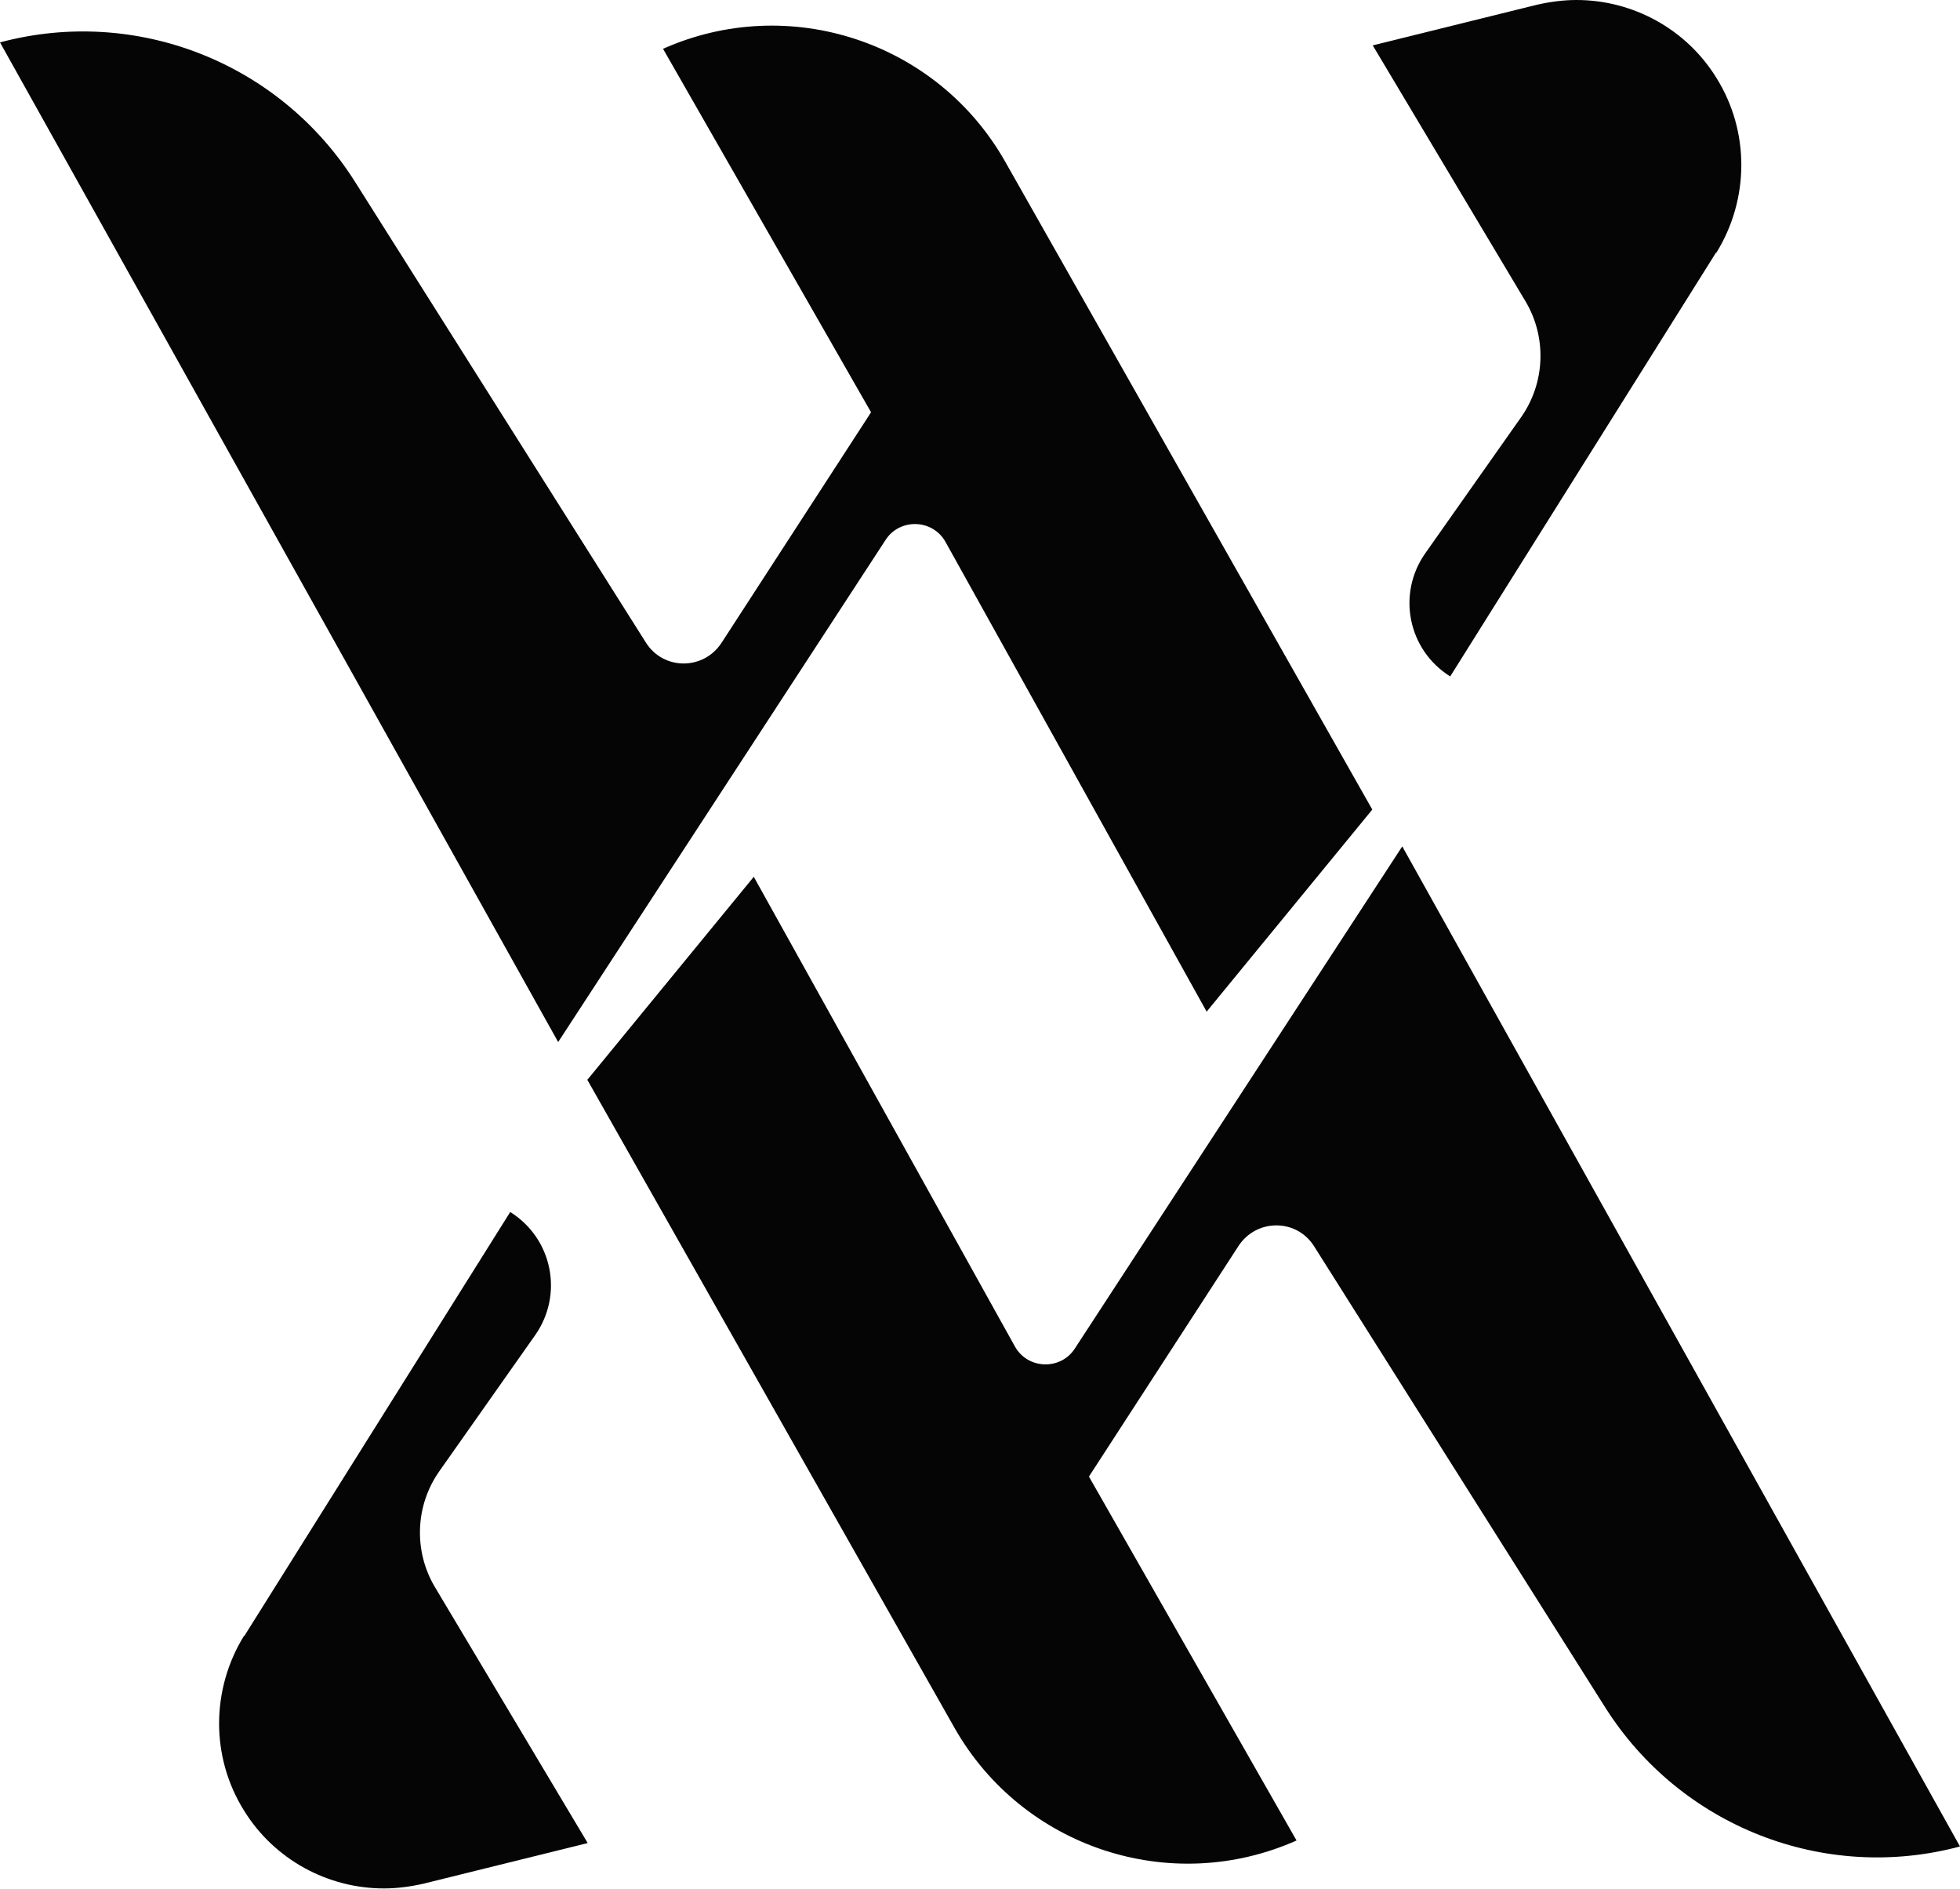
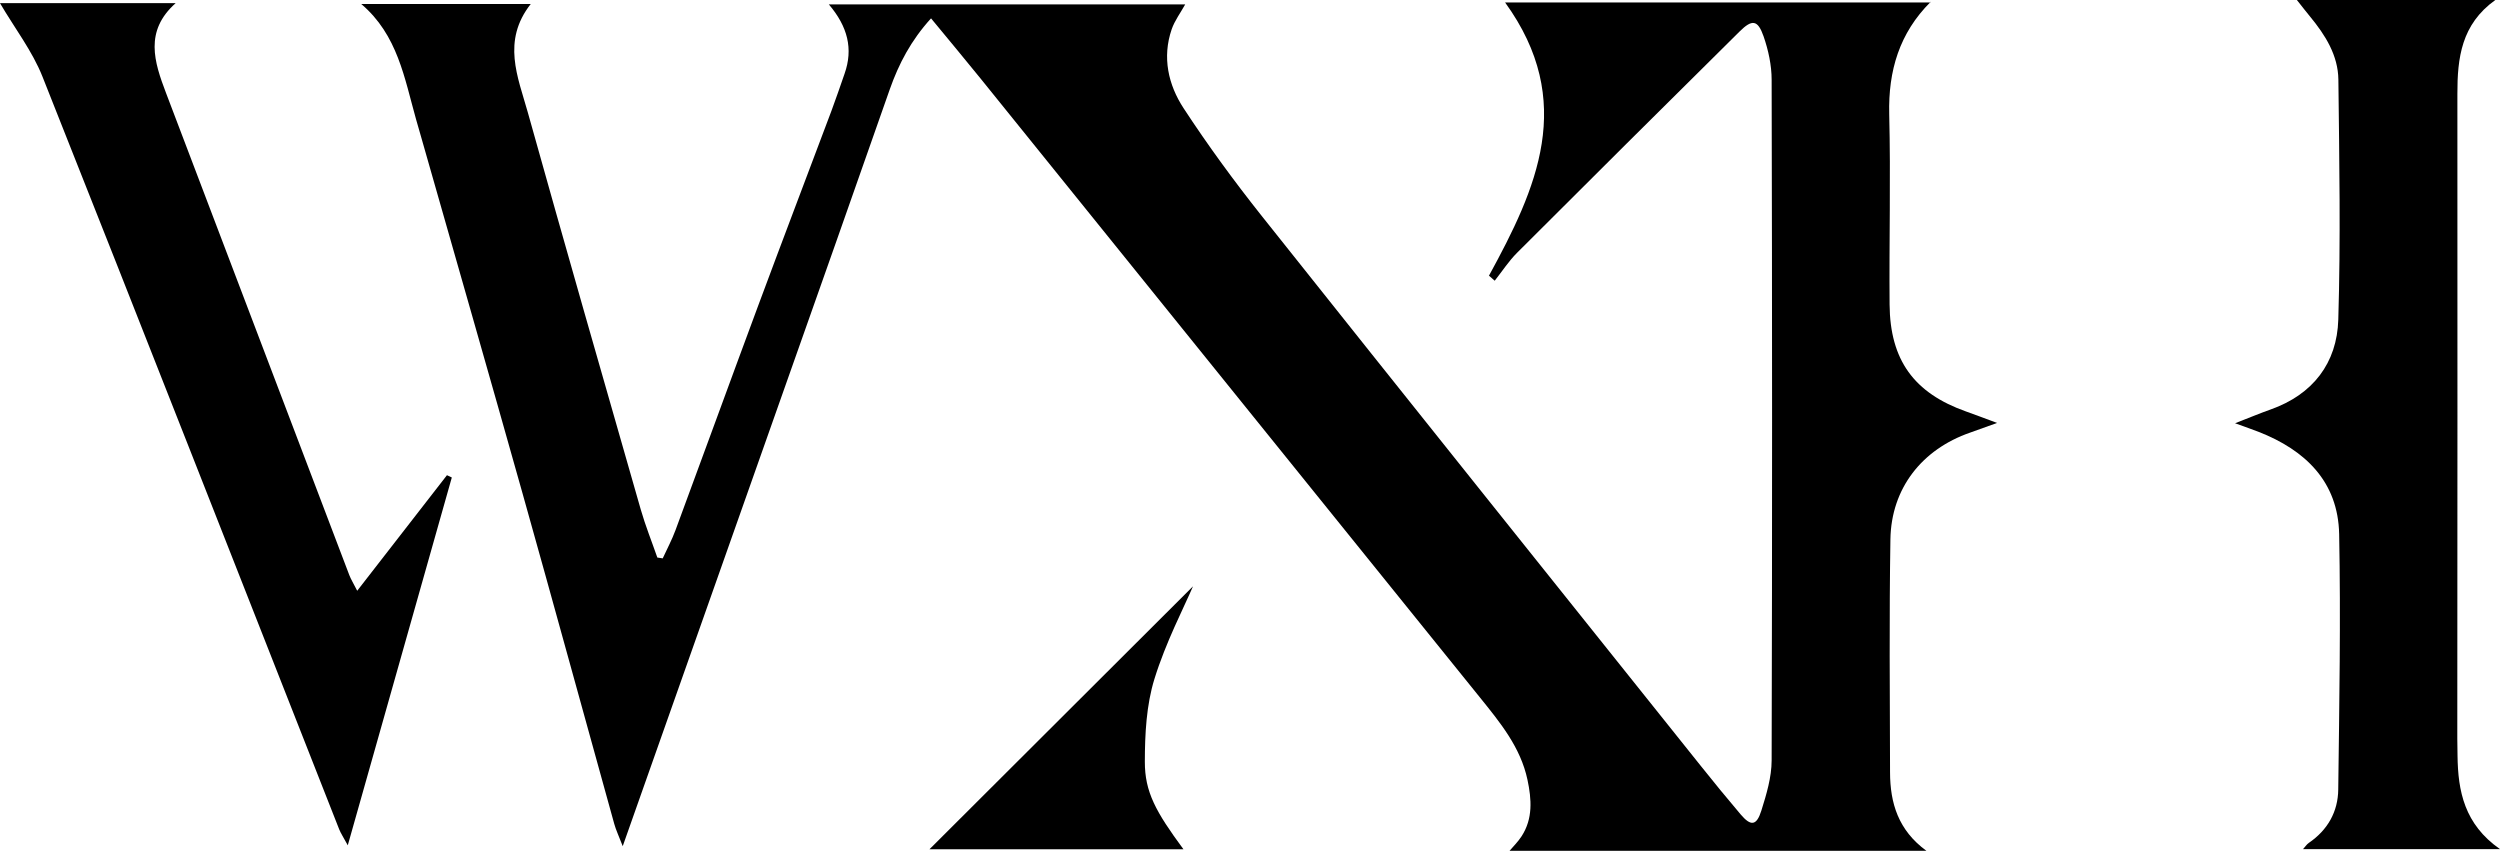
- <svg xmlns="http://www.w3.org/2000/svg" id="Layer_2" viewBox="0 0 45.79 44.11">
-   <defs>
-     <style>.cls-1{fill:#050505;}</style>
-   </defs>
-   <g id="Layer_2-2">
-     <g id="Layer_1-2">
-       <g>
-         <path class="cls-1" d="M32.06,18.91l-3.87,4.72-6.1-10.97c-.3-.54-1.07-.56-1.4-.05l-7.65,11.73L0,.99c3.18-.85,6.53,.47,8.29,3.25l6.8,10.77c.41,.65,1.35,.65,1.77,0l3.49-5.38L15.49,1.14c2.94-1.31,6.4-.17,7.99,2.63,0,0,8.58,15.14,8.58,15.14Z" />
-         <path class="cls-1" d="M40.09,5.9l-6.21,9.9c-.99-.62-1.25-1.93-.58-2.88l2.24-3.18c.56-.8,.6-1.86,.1-2.7l-3.57-5.98,3.84-.95c.31-.07,.62-.11,.92-.11,1.31,0,2.56,.67,3.27,1.82,.78,1.25,.77,2.83,0,4.08h0Z" />
-         <path class="cls-1" d="M13.74,25.2l3.87-4.72,6.1,10.97c.3,.54,1.07,.56,1.4,.05l7.65-11.73,13.03,23.36c-3.18,.85-6.53-.47-8.29-3.25l-6.8-10.77c-.41-.65-1.35-.65-1.77,0l-3.49,5.38,4.85,8.5c-2.94,1.31-6.4,.17-7.99-2.63l-8.58-15.14,.02-.02Z" />
-         <path class="cls-1" d="M5.71,38.21l6.21-9.9c.99,.62,1.25,1.93,.58,2.88l-2.24,3.18c-.56,.8-.6,1.86-.1,2.7l3.57,5.98-3.84,.95c-.31,.07-.62,.11-.92,.11-1.31,0-2.56-.67-3.27-1.82-.78-1.25-.77-2.83,0-4.08h.01Z" />
-       </g>
-     </g>
+ <svg xmlns="http://www.w3.org/2000/svg" id="Layer_2" viewBox="0 0 546.19 185.89">
+   <g id="Layer_1-2">
+     <path d="M325.31,60.22c10.36-18.97,19.18-38.05,3.52-59.68h92.98c-.13-.51,.04-.18-.04-.1-6.79,6.78-9.25,14.99-9.02,24.51,.34,13.85-.03,27.72,.08,41.58,.1,12.16,5.34,19.33,16.68,23.36,1.95,.69,3.89,1.43,6.81,2.51-2.66,.96-4.26,1.55-5.88,2.11-10.55,3.66-17.25,12.18-17.43,23.31-.27,16.98-.13,33.97-.08,50.95,.02,6.69,1.79,12.61,7.94,17.11h-91.07c.72-.86,1.83-1.93,2.64-3.19,2.49-3.86,2.18-8.05,1.28-12.31-1.51-7.13-5.99-12.54-10.38-17.99-36.37-45.1-72.75-90.19-109.14-135.27-3.43-4.25-6.94-8.43-10.79-13.11-4.42,4.86-7.06,9.97-9.01,15.49-3.87,10.95-7.68,21.91-11.55,32.86-14.05,39.79-28.1,79.57-42.16,119.36-1.41,3.98-2.81,7.97-4.64,13.15-.89-2.32-1.49-3.56-1.85-4.87-6.69-24.06-13.27-48.14-20.03-72.18-7.26-25.83-14.68-51.62-22.03-77.43-.41-1.44-.83-2.88-1.24-4.32-2.53-8.97-4.02-18.44-11.97-25.19h37.02c-6.35,8.09-2.8,15.95-.65,23.63,8.1,28.97,16.4,57.89,24.69,86.81,1.02,3.55,2.41,7,3.62,10.49,.39,.06,.78,.12,1.18,.18,.94-2.05,2.01-4.05,2.79-6.16,6.07-16.39,12.03-32.81,18.12-49.2,5.26-14.16,10.64-28.27,15.95-42.41,1.01-2.69,1.92-5.41,2.87-8.12,1.91-5.42,.7-10.28-3.44-15.14h77.86c-1.04,1.87-2.31,3.56-2.96,5.45-2.1,6.13-.74,12.11,2.59,17.21,5.32,8.13,11.08,16,17.12,23.6,31.86,40.07,63.86,80.03,95.82,120.02,2.88,3.61,5.8,7.18,8.79,10.7,2.23,2.62,3.47,2.49,4.52-.86,1.11-3.54,2.23-7.27,2.24-10.92,.14-49.58,.12-99.16,0-148.74,0-3.17-.72-6.47-1.76-9.48-1.27-3.64-2.52-3.76-5.25-1.05-16.23,16.08-32.45,32.18-48.6,48.33-1.83,1.83-3.27,4.06-4.89,6.11-.43-.37-.85-.75-1.28-1.12Z" />
+     <path d="M501.84,0h43.33c-7.44,5.32-8.3,12.68-8.29,20.51,.04,46.95,0,93.89-.02,140.84,0,1.25,.04,2.5,.05,3.75,.1,7.74,1.48,14.96,9.27,20.41h-43.02c.53-.59,.83-1.07,1.25-1.35,4.13-2.81,6.39-6.82,6.44-11.68,.23-18.59,.56-37.2,.2-55.78-.23-11.46-7.37-18.35-17.62-22.36-1.36-.53-2.74-1-5.12-1.87,3.19-1.24,5.44-2.18,7.74-3,9.28-3.28,14.53-10.16,14.81-19.63,.53-17.46,.22-34.95,.02-52.43-.06-5.32-2.85-9.74-6.17-13.77-.84-1.01-1.64-2.06-2.88-3.62Z" />
+     <path d="M0,.69H38.37c-6.86,6.12-4.68,12.83-2.1,19.62,13.36,35.11,26.69,70.23,40.05,105.35,.34,.89,.86,1.71,1.72,3.41,6.8-8.75,13.21-17,19.61-25.25,.35,.17,.71,.33,1.06,.5-7.49,26.47-14.98,52.94-22.73,80.36-.98-1.82-1.53-2.62-1.88-3.5C52.52,126.37,31.04,71.52,9.29,16.77,7.06,11.14,3.2,6.15,0,.69Z" />
+     <path d="M260.65,128.08c-2,4.66-5.95,12.22-8.43,20.24-1.77,5.71-2.09,12.03-2.1,18.08-.01,6.63,2.37,10.92,8.44,19.15h-55.5c19.87-19.82,39.93-39.84,57.59-57.46Z" />
  </g>
</svg>
